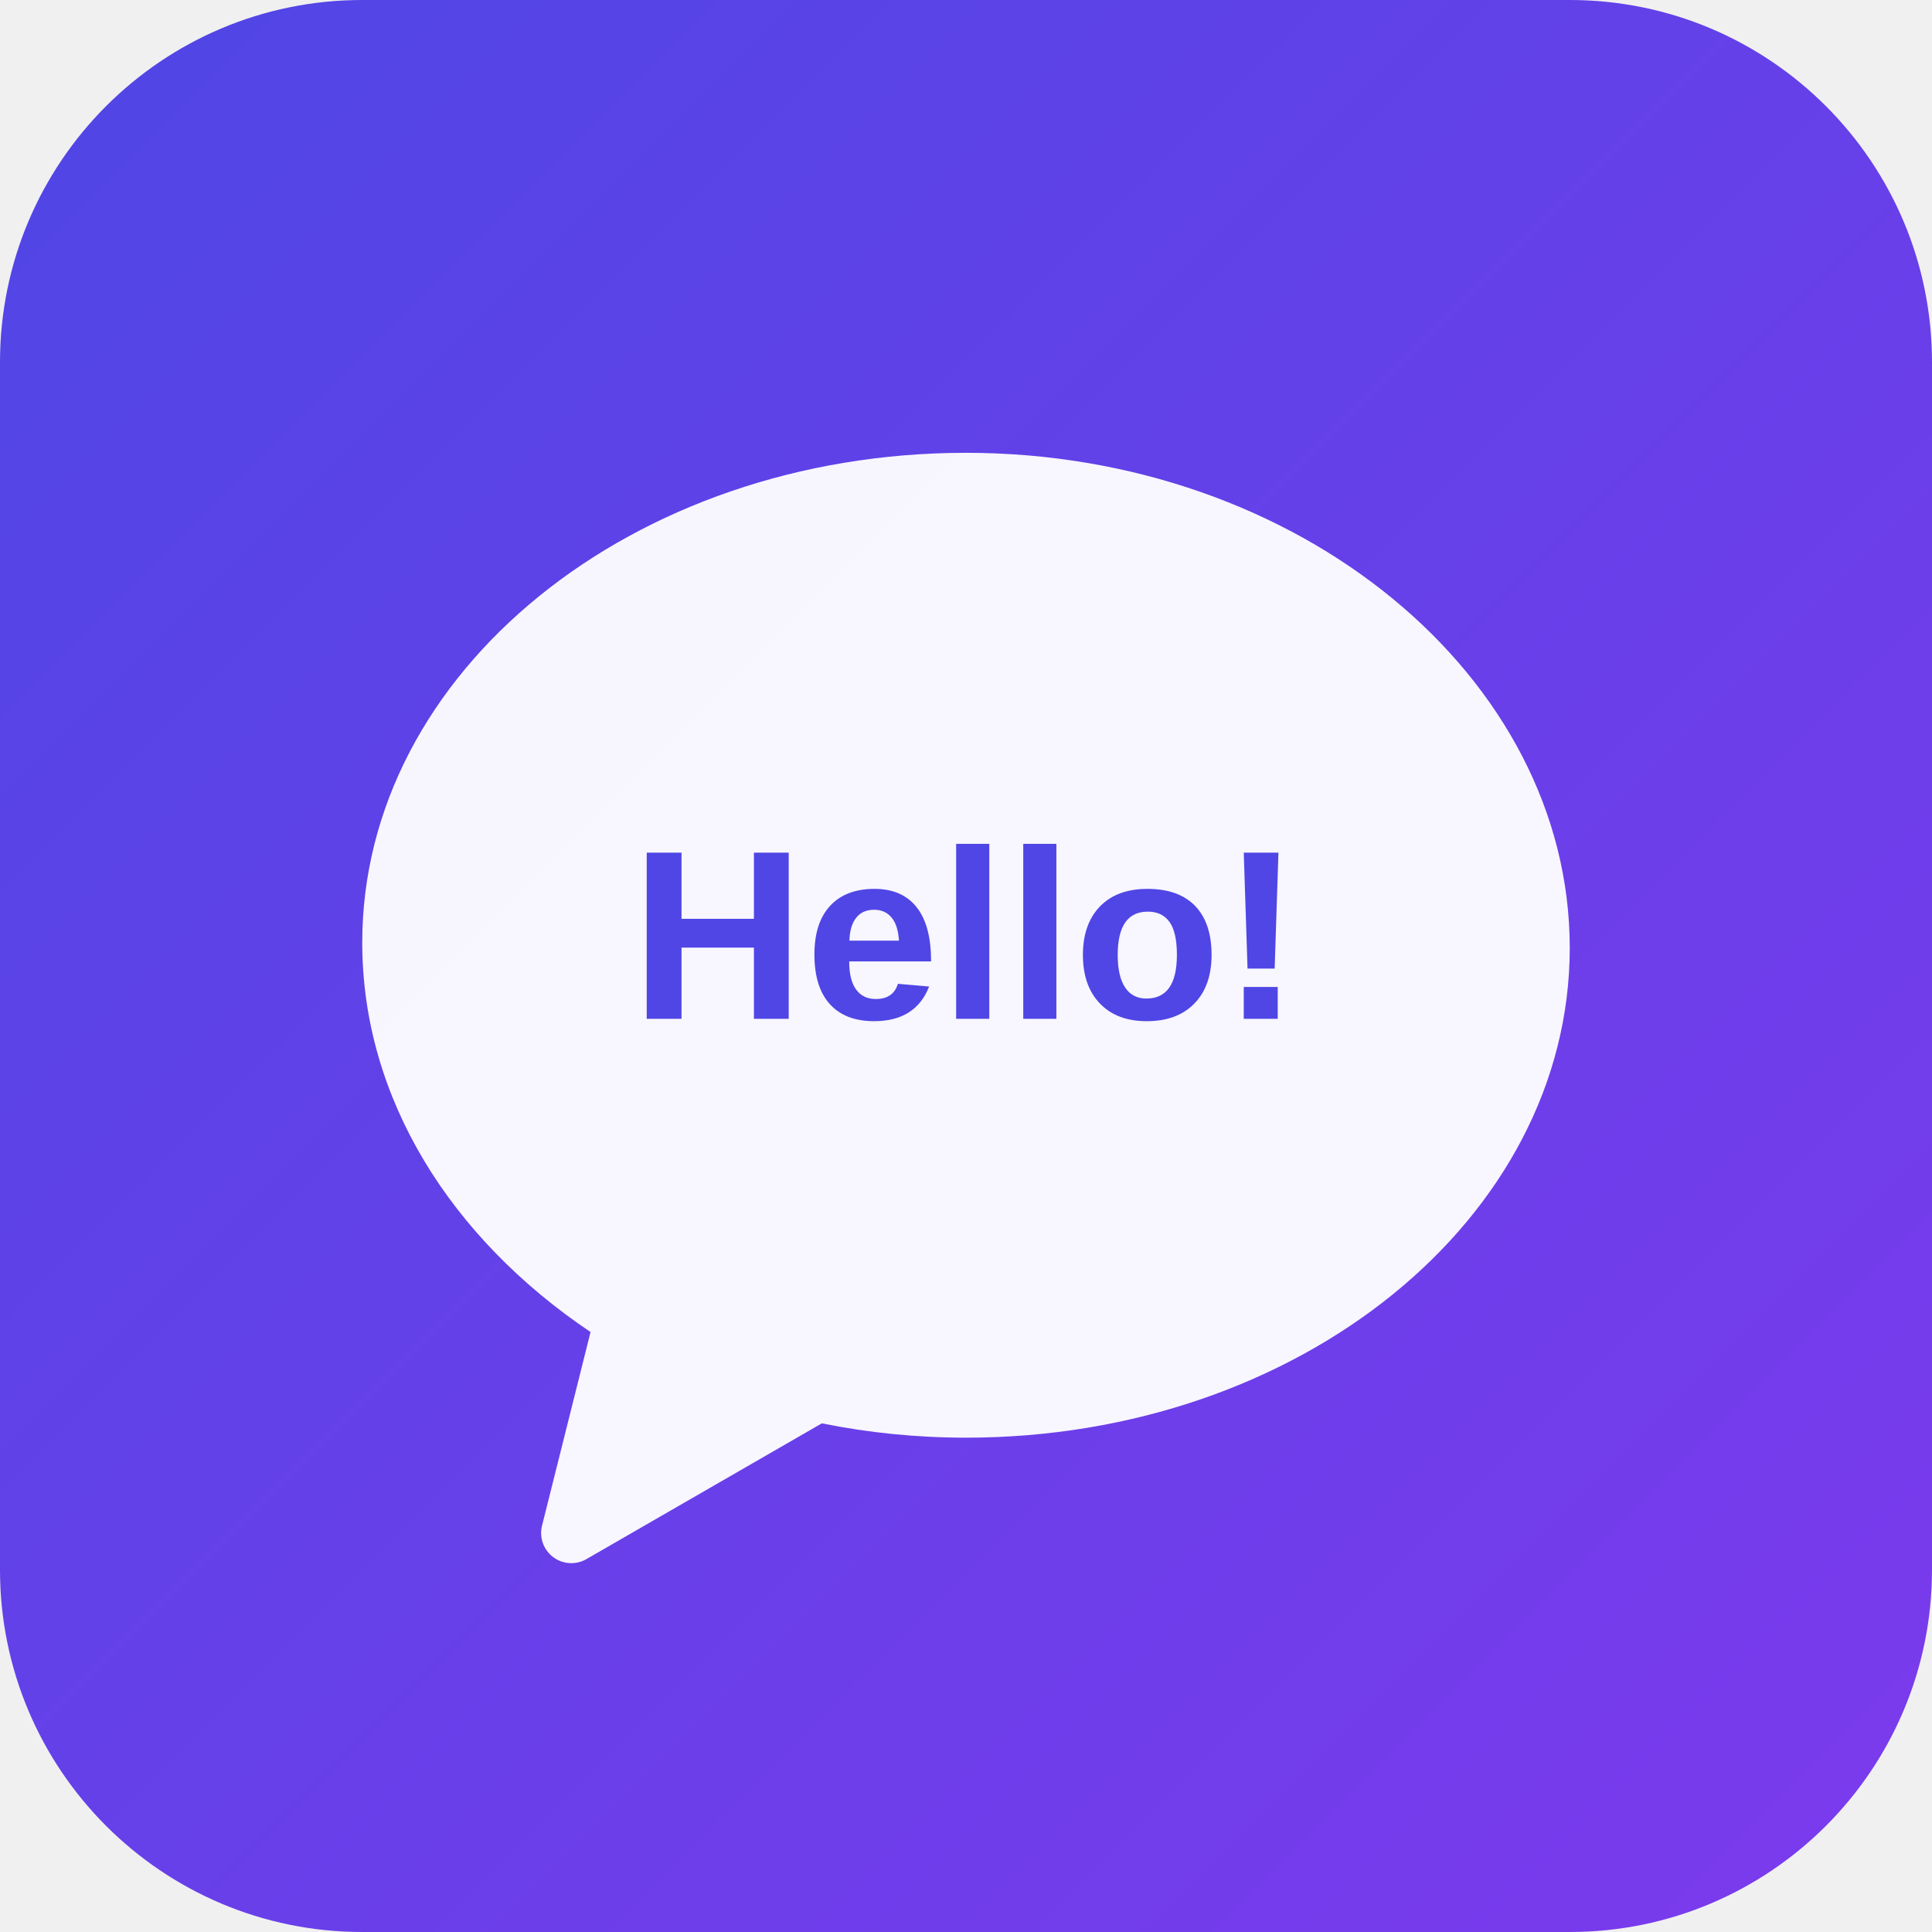
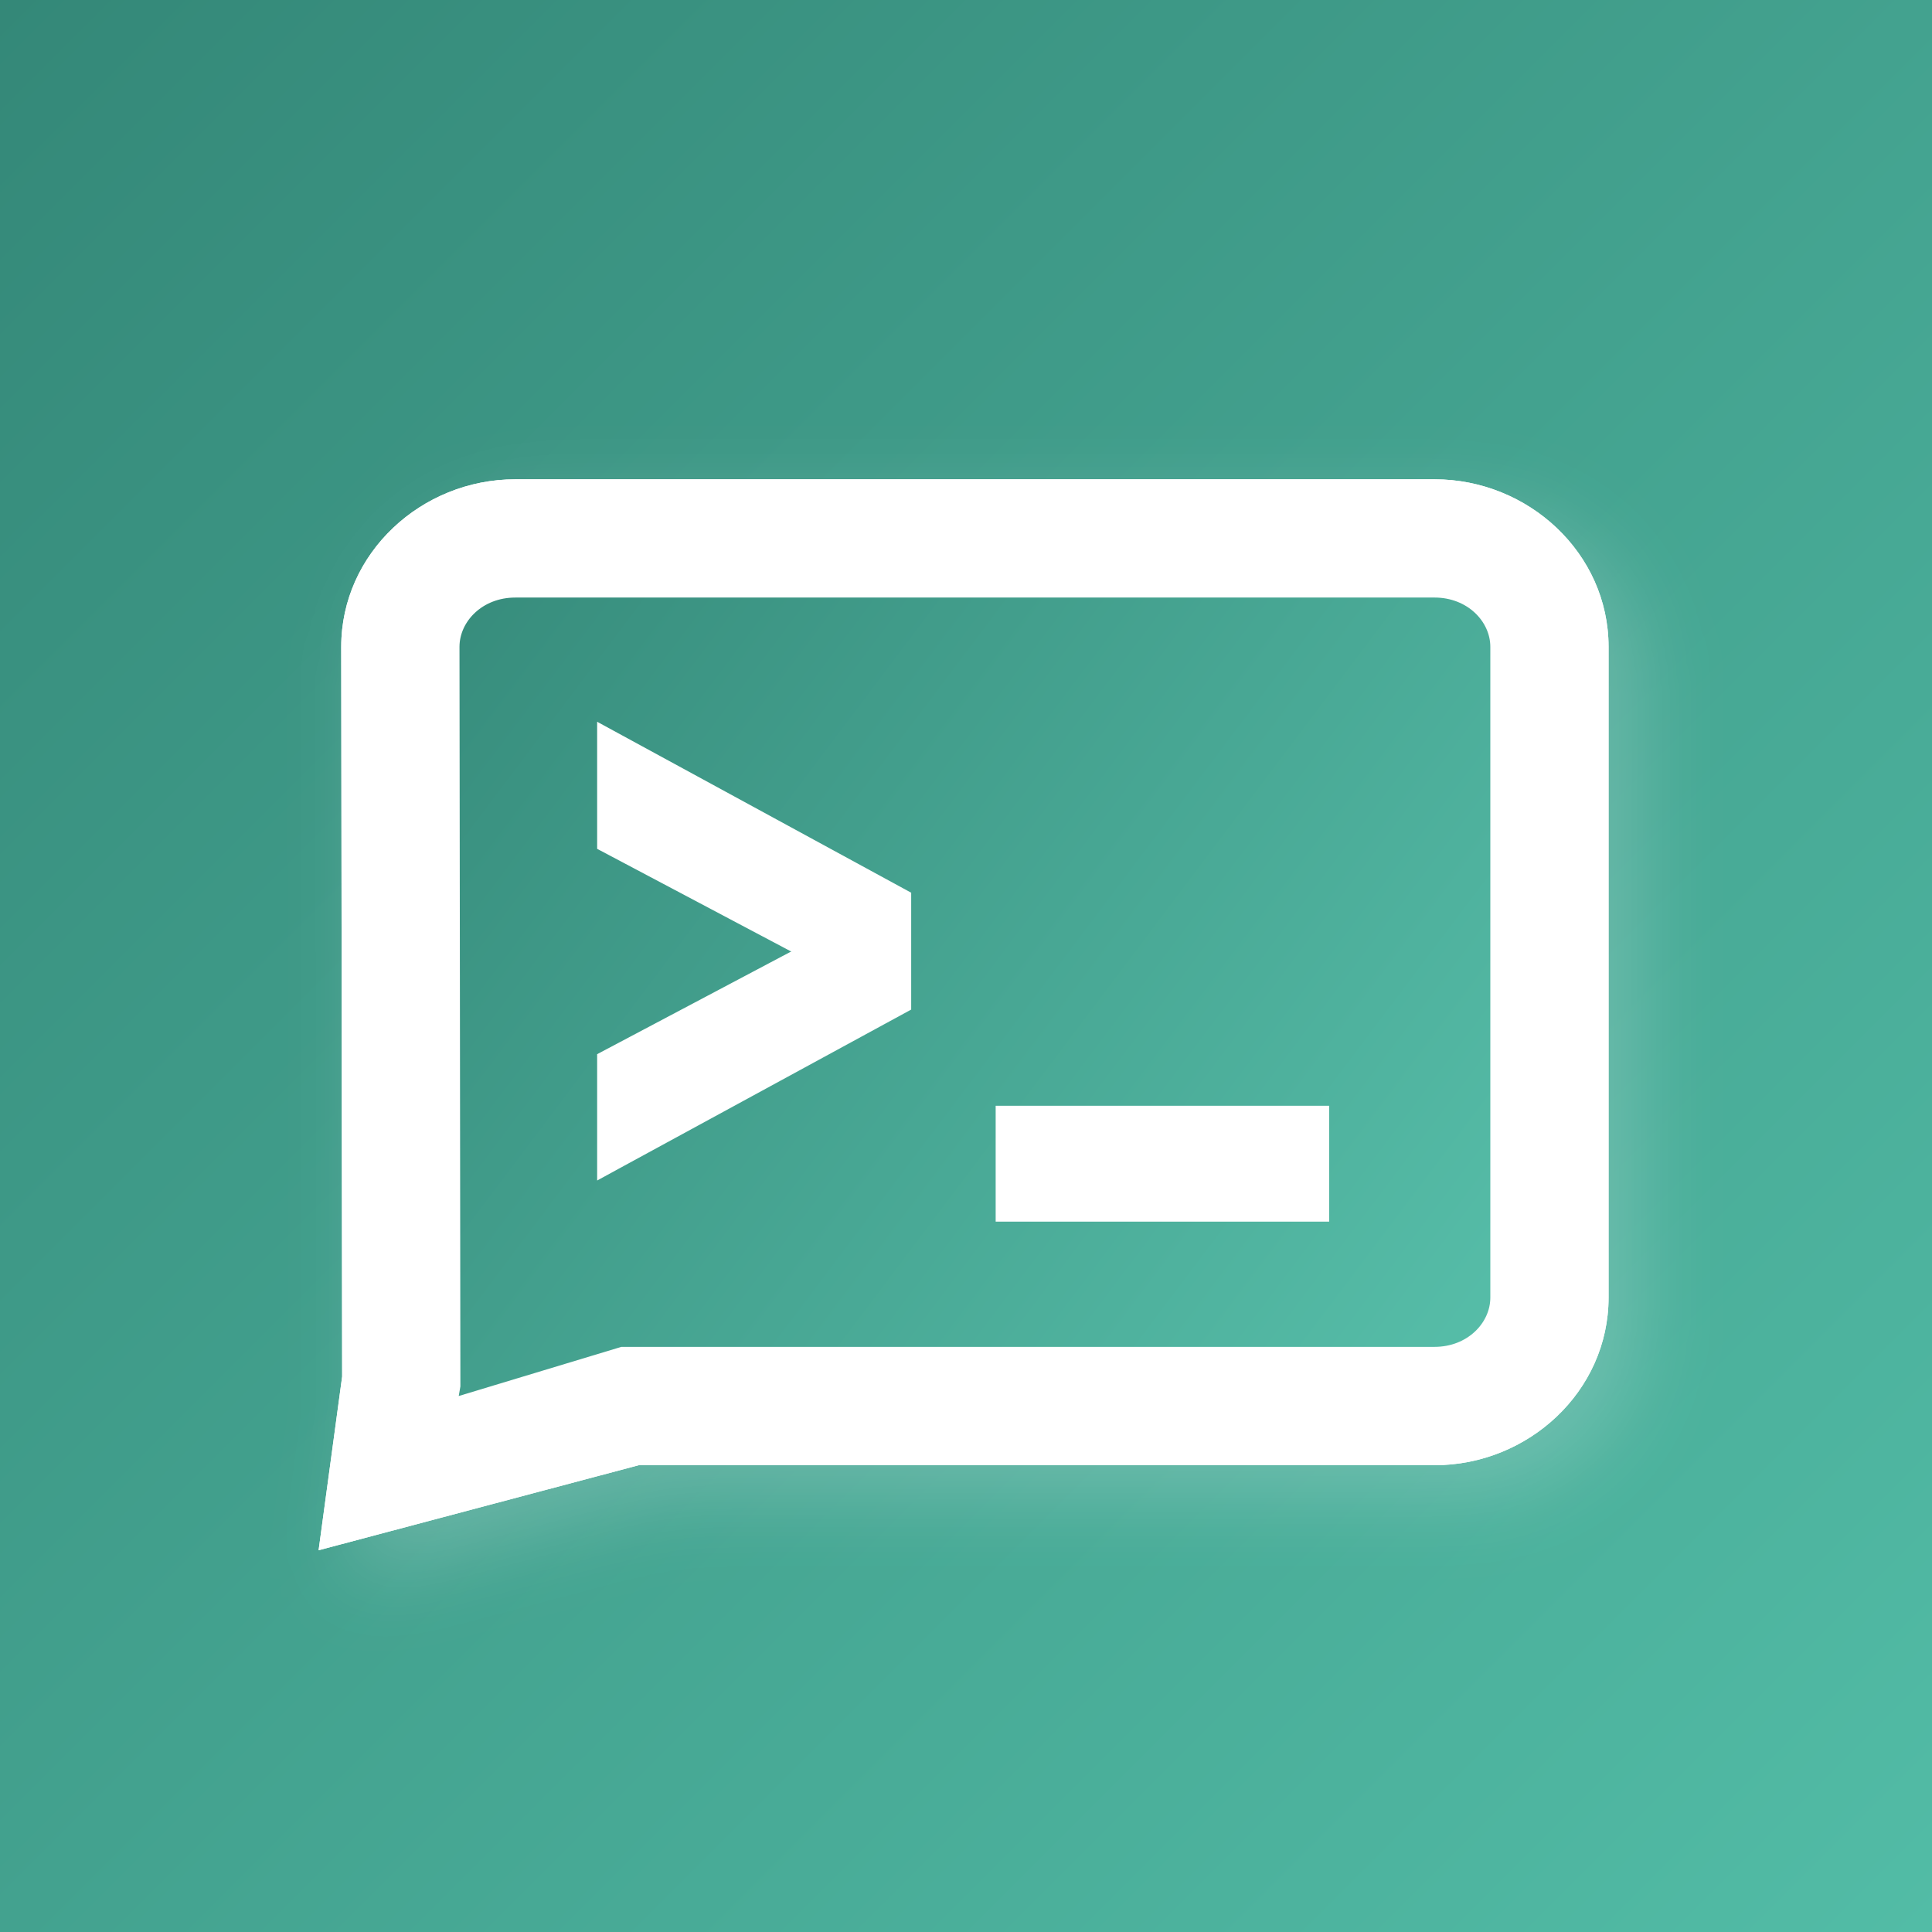
- <svg xmlns="http://www.w3.org/2000/svg" viewBox="0 0 512 512">
+ <svg xmlns="http://www.w3.org/2000/svg" xmlns:xlink="http://www.w3.org/1999/xlink" width="50mm" height="50mm" viewBox="0 0 50 50">
  <defs>
-     <linearGradient id="bg" x1="0" y1="0" x2="1" y2="1">
-       <stop offset="0%" stop-color="#4F46E5" />
-       <stop offset="100%" stop-color="#7C3AED" />
+     <linearGradient id="b">
+       <stop offset="0" style="stop-color:#348878;stop-opacity:1" />
+       <stop offset="1" style="stop-color:#52bca6;stop-opacity:1" />
    </linearGradient>
+     <linearGradient id="a">
+       <stop offset="0" style="stop-color:#348878;stop-opacity:1" />
+       <stop offset="1" style="stop-color:#56bda8;stop-opacity:1" />
+     </linearGradient>
+     <linearGradient xlink:href="#a" id="e" x1="160.722" x2="168.412" y1="128.533" y2="134.326" gradientTransform="matrix(3.74959 0 0 3.74959 -541.79 -387.599)" gradientUnits="userSpaceOnUse" />
+     <linearGradient xlink:href="#b" id="c" x1=".034" x2="50.319" y1="0" y2="50.285" gradientTransform="matrix(.99434 0 0 .99434 -.034 0)" gradientUnits="userSpaceOnUse" />
+     <filter id="d" width="1.176" height="1.211" x="-.076" y="-.092" style="color-interpolation-filters:sRGB">
+       <feFlood flood-color="#fff" flood-opacity=".192" result="flood" />
+       <feComposite in="flood" in2="SourceGraphic" operator="in" result="composite1" />
+       <feGaussianBlur in="composite1" result="blur" stdDeviation="4" />
+       <feOffset dx="3" dy="2.954" result="offset" />
+       <feComposite in="SourceGraphic" in2="offset" result="composite2" />
+     </filter>
  </defs>
-   <rect width="512" height="512" rx="96" fill="url(#bg)" />
-   <path d="M256 120c-88.4 0-160 58.1-160 129.8 0 41.4 23.6 78.4 60.5 103.2l-12.9 51.5a8 8 0 0 0 11.6 8.8l62.6-36.1c12.3 2.5 25.2 3.8 38.2 3.8 88.4 0 160-58.1 160-129.8S344.4 120 256 120z" fill="white" opacity="0.95" />
-   <text x="256" y="270" text-anchor="middle" font-family="Arial, Helvetica, sans-serif" font-weight="bold" font-size="64" fill="#4F46E5">Hello!</text>
+   <g style="display:inline">
+     <path d="M0 0h50v50H0z" style="fill:url(#c);fill-opacity:1;stroke:none;stroke-width:.287;stroke-linejoin:bevel" />
+   </g>
+   <g style="display:inline">
+     <path d="M50.4 46.883c-9.168 0-17.023 7.214-17.023 16.387v.007l.09 71.37-2.303 16.992 31.313-8.319h77.841c9.17 0 17.024-7.224 17.024-16.396V63.27c0-9.17-7.85-16.383-17.016-16.387h-.008zm0 11.566h89.926c3.222.004 5.45 2.347 5.45 4.82v63.655c0 2.475-2.232 4.82-5.457 4.82h-79.54l-15.908 4.807.162-.938-.088-72.343c0-2.476 2.23-4.82 5.455-4.82z" style="color:#fff;display:inline;fill:#fff;stroke:none;stroke-width:1.931;-inkscape-stroke:none;filter:url(#d)" transform="scale(.26458)" />
+   </g>
+   <g style="display:inline">
+     <path d="M88.2 95.309H64.92c-1.601 0-2.91 1.236-2.91 2.746l.022 18.602-.435 2.506 6.231-1.881H88.2c1.6 0 2.91-1.236 2.91-2.747v-16.48c0-1.51-1.31-2.746-2.91-2.746z" style="color:#fff;fill:url(#e);stroke:none;stroke-width:2.496;-inkscape-stroke:none" transform="translate(-51.147 -81.516)" />
+     <path d="M50.4 46.883c-9.168 0-17.023 7.214-17.023 16.387v.007l.09 71.37-2.303 16.992 31.313-8.319h77.841c9.17 0 17.024-7.224 17.024-16.396V63.27c0-9.17-7.85-16.383-17.016-16.387h-.008zm0 11.566h89.926c3.222.004 5.45 2.347 5.45 4.82v63.655c0 2.475-2.232 4.82-5.457 4.82h-79.54l-15.908 4.807.162-.938-.088-72.343c0-2.476 2.23-4.82 5.455-4.82z" style="color:#fff;fill:#fff;stroke:none;stroke-width:1.931;-inkscape-stroke:none" transform="scale(.26458)" />
+     <g style="font-size:8.483px;font-family:sans-serif;letter-spacing:0;word-spacing:0;fill:#fff;stroke:none;stroke-width:.525">
+       <path d="M62.57 116.77v-1.312l3.28-1.459q.159-.068.306-.102.158-.045.283-.068l.271-.022v-.09q-.136-.012-.271-.046-.125-.023-.283-.057-.147-.045-.306-.113l-3.28-1.459v-1.323l5.068 2.319v1.413z" style="color:#fff;-inkscape-font-specification:&quot;JetBrains Mono, Bold&quot;;fill:#fff;stroke:none;-inkscape-stroke:none" transform="matrix(1.45366 0 0 1.72815 -75.122 -171.953)" />
+       <path d="M62.309 110.31v1.903l3.437 1.53.022.007-.022.008-3.437 1.53v1.892l.37-.17 5.221-2.39v-1.75zm.525.817 4.541 2.08v1.076l-4.541 2.078v-.732l3.12-1.389.003-.002a1.56 1.56 0 0 1 .258-.086h.006l.008-.002c.094-.027.176-.047.246-.06l.498-.041v-.574l-.24-.02a1.411 1.411 0 0 1-.231-.04l-.008-.001-.008-.002a9.077 9.077 0 0 1-.263-.053 2.781 2.781 0 0 1-.266-.097l-.004-.002-3.119-1.39z" style="color:#fff;-inkscape-font-specification:&quot;JetBrains Mono, Bold&quot;;fill:#fff;stroke:none;-inkscape-stroke:none" transform="matrix(1.45366 0 0 1.72815 -75.122 -171.953)" />
+     </g>
+     <g style="font-size:8.483px;font-family:sans-serif;letter-spacing:0;word-spacing:0;fill:#fff;stroke:none;stroke-width:.525">
+       <path d="M69.171 117.754h5.43v1.278h-5.43Z" style="color:#fff;-inkscape-font-specification:&quot;JetBrains Mono, Bold&quot;;fill:#fff;stroke:none;-inkscape-stroke:none" transform="matrix(1.44935 0 0 1.66414 -74.104 -166.906)" />
+       <path d="M68.908 117.492v1.802h5.955v-1.802zm.526.524h4.904v.754h-4.904z" style="color:#fff;-inkscape-font-specification:&quot;JetBrains Mono, Bold&quot;;fill:#fff;stroke:none;-inkscape-stroke:none" transform="matrix(1.44935 0 0 1.66414 -74.104 -166.906)" />
+     </g>
+   </g>
</svg>
